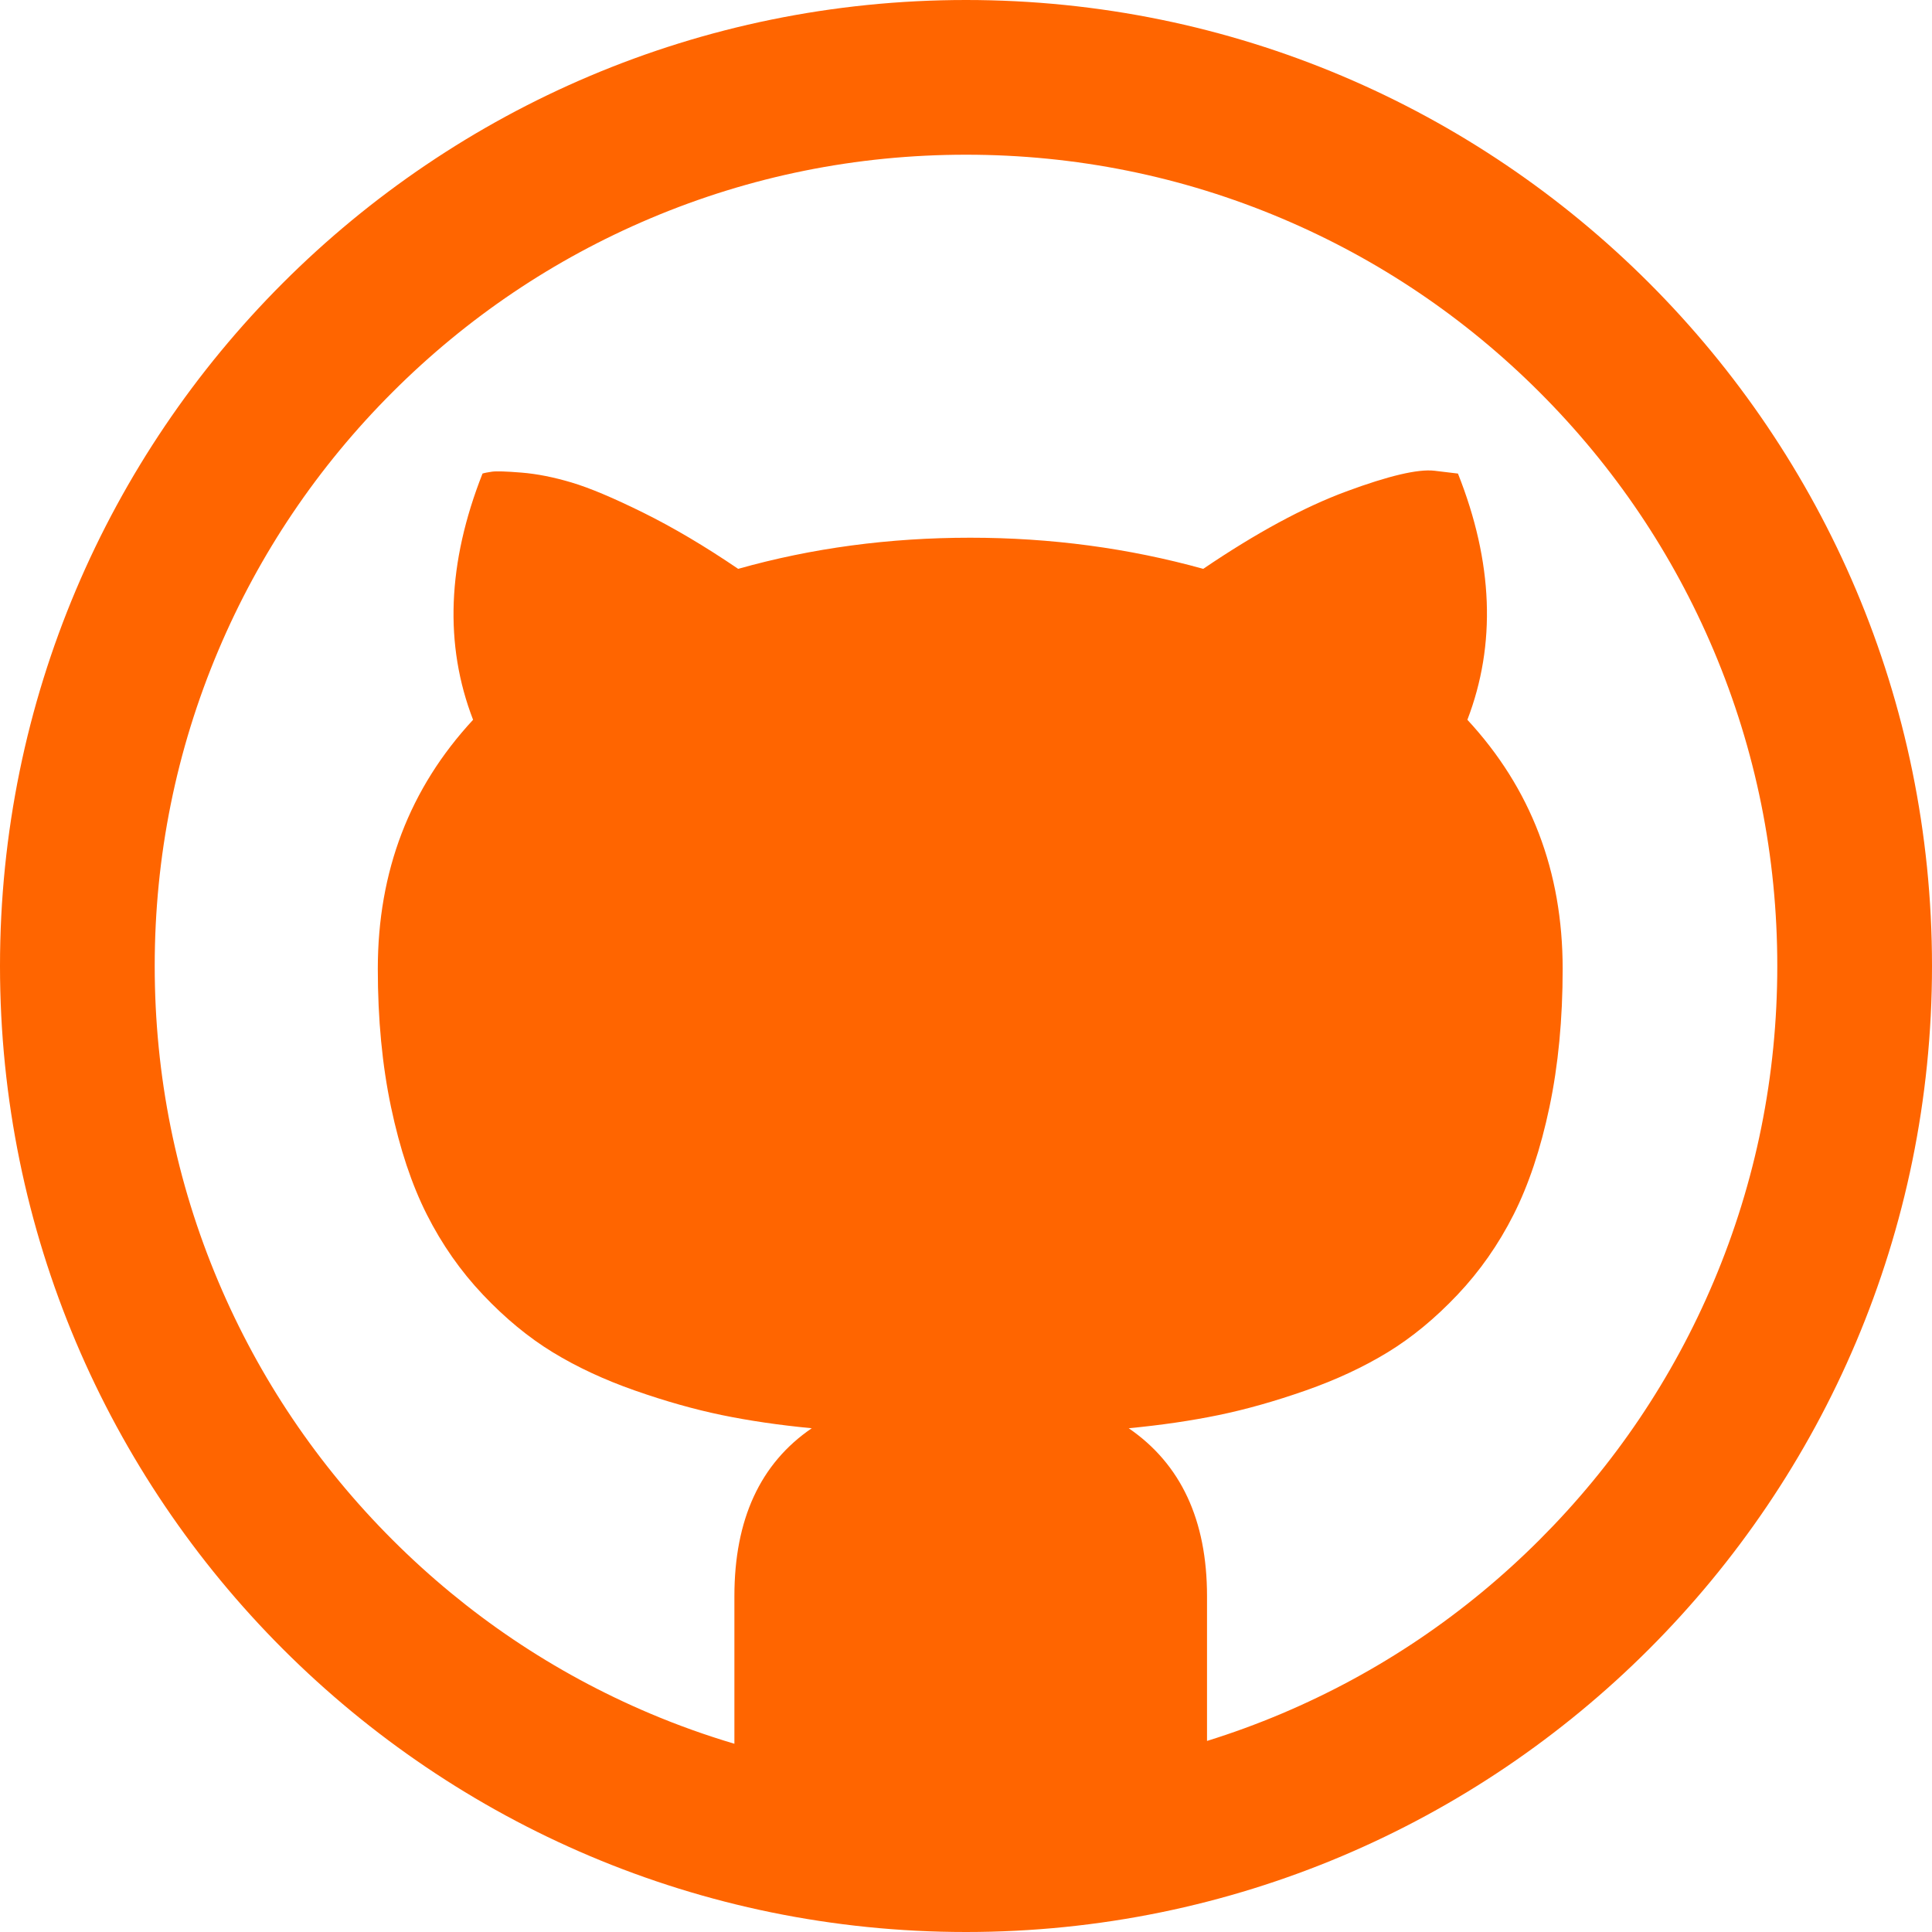
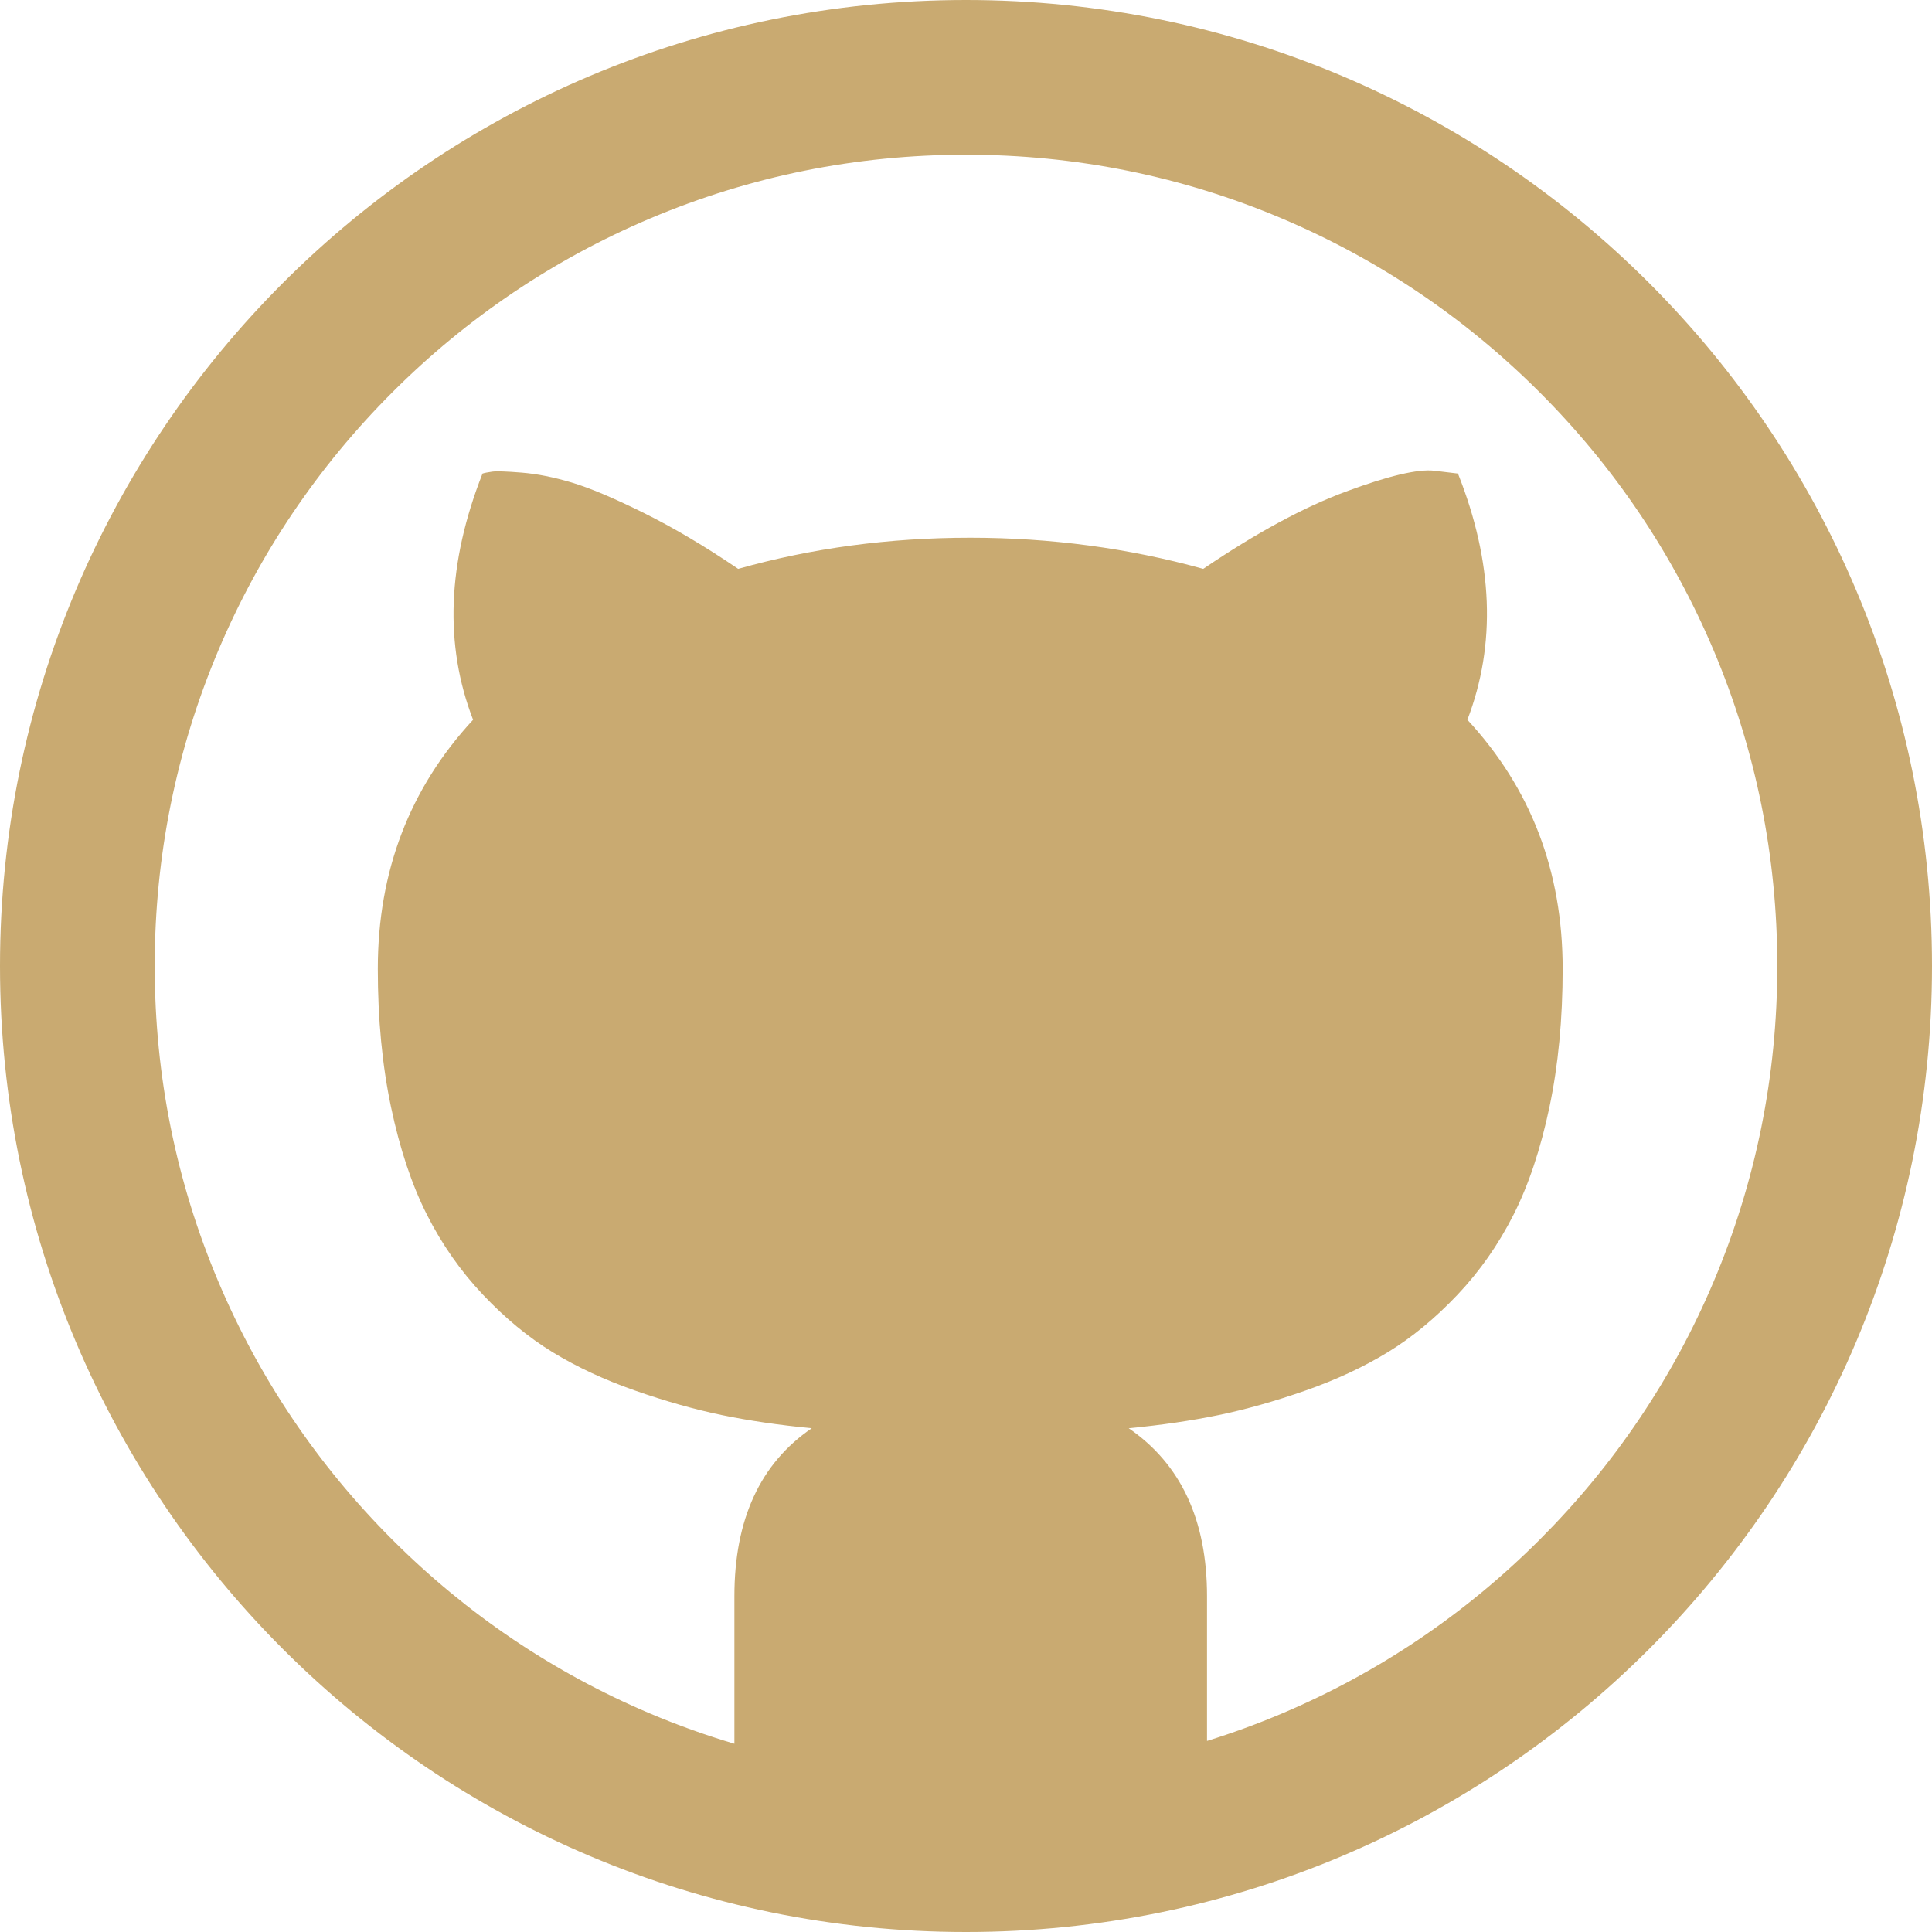
<svg xmlns="http://www.w3.org/2000/svg" version="1.1" id="Capa_1" x="0px" y="0px" width="512px" height="512px" viewBox="0 0 512 512" style="enable-background:new 0 0 512 512;" xml:space="preserve">
  <g>
-     <path d="M256,0C114.615,0,0,114.615,0,256s114.615,256,256,256s256-114.615,256-256S397.385,0,256,0z M408.027,408.027   c-19.76,19.759-42.756,35.267-68.354,46.094c-6.502,2.75-13.105,5.164-19.801,7.246V423c0-20.167-6.916-35-20.75-44.5   c8.668-0.833,16.625-2,23.875-3.5s14.918-3.667,23-6.5c8.084-2.833,15.334-6.208,21.75-10.125c6.418-3.917,12.584-9,18.5-15.25   c5.918-6.25,10.875-13.333,14.875-21.25s7.168-17.417,9.5-28.5c2.334-11.083,3.5-23.292,3.5-36.625c0-25.833-8.416-47.833-25.25-66   c7.668-20,6.834-41.75-2.5-65.25l-6.25-0.75c-4.332-0.5-12.125,1.333-23.375,5.5s-23.875,11-37.875,20.5   c-19.832-5.5-40.416-8.25-61.749-8.25c-21.5,0-42,2.75-61.5,8.25c-8.833-6-17.208-10.958-25.125-14.875s-14.25-6.583-19-8   s-9.167-2.292-13.25-2.625s-6.708-0.417-7.875-0.25s-2,0.333-2.5,0.5c-9.333,23.667-10.167,45.417-2.5,65.25   c-16.833,18.167-25.25,40.167-25.25,66c0,13.333,1.167,25.542,3.5,36.625s5.5,20.583,9.5,28.5s8.958,15,14.875,21.25   s12.083,11.333,18.5,15.25s13.667,7.292,21.75,10.125s15.75,5,23,6.5s15.208,2.667,23.875,3.5c-13.667,9.333-20.5,24.167-20.5,44.5   v39.115c-7.549-2.247-14.99-4.902-22.3-7.994c-25.597-10.827-48.594-26.335-68.353-46.094   c-19.758-19.758-35.267-42.756-46.093-68.354C46.679,313.195,41,285.043,41,256s5.679-57.195,16.879-83.675   c10.827-25.597,26.335-48.594,46.093-68.353c19.758-19.759,42.756-35.267,68.353-46.093C198.805,46.679,226.957,41,256,41   s57.195,5.679,83.676,16.879c25.598,10.827,48.594,26.335,68.354,46.093c19.758,19.758,35.266,42.756,46.092,68.353   C465.32,198.805,471,226.957,471,256s-5.68,57.195-16.879,83.675C443.295,365.271,427.785,388.27,408.027,408.027z" fill="#ff6500" />
+     <path d="M256,0C114.615,0,0,114.615,0,256s114.615,256,256,256s256-114.615,256-256S397.385,0,256,0z M408.027,408.027   c-19.76,19.759-42.756,35.267-68.354,46.094c-6.502,2.75-13.105,5.164-19.801,7.246V423c0-20.167-6.916-35-20.75-44.5   c8.668-0.833,16.625-2,23.875-3.5s14.918-3.667,23-6.5c8.084-2.833,15.334-6.208,21.75-10.125c6.418-3.917,12.584-9,18.5-15.25   c5.918-6.25,10.875-13.333,14.875-21.25s7.168-17.417,9.5-28.5c2.334-11.083,3.5-23.292,3.5-36.625c0-25.833-8.416-47.833-25.25-66   c7.668-20,6.834-41.75-2.5-65.25l-6.25-0.75c-4.332-0.5-12.125,1.333-23.375,5.5s-23.875,11-37.875,20.5   c-19.832-5.5-40.416-8.25-61.749-8.25c-21.5,0-42,2.75-61.5,8.25c-8.833-6-17.208-10.958-25.125-14.875s-14.25-6.583-19-8   s-9.167-2.292-13.25-2.625s-6.708-0.417-7.875-0.25s-2,0.333-2.5,0.5c-9.333,23.667-10.167,45.417-2.5,65.25   c-16.833,18.167-25.25,40.167-25.25,66c0,13.333,1.167,25.542,3.5,36.625s5.5,20.583,9.5,28.5s8.958,15,14.875,21.25   s12.083,11.333,18.5,15.25s13.667,7.292,21.75,10.125s15.75,5,23,6.5s15.208,2.667,23.875,3.5c-13.667,9.333-20.5,24.167-20.5,44.5   v39.115c-7.549-2.247-14.99-4.902-22.3-7.994c-25.597-10.827-48.594-26.335-68.353-46.094   c-19.758-19.758-35.267-42.756-46.093-68.354C46.679,313.195,41,285.043,41,256s5.679-57.195,16.879-83.675   c10.827-25.597,26.335-48.594,46.093-68.353c19.758-19.759,42.756-35.267,68.353-46.093C198.805,46.679,226.957,41,256,41   s57.195,5.679,83.676,16.879c25.598,10.827,48.594,26.335,68.354,46.093c19.758,19.758,35.266,42.756,46.092,68.353   C465.32,198.805,471,226.957,471,256s-5.68,57.195-16.879,83.675C443.295,365.271,427.785,388.27,408.027,408.027z" fill="#c9aa71" />
  </g>
  <g>
</g>
  <g>
</g>
  <g>
</g>
  <g>
</g>
  <g>
</g>
  <g>
</g>
  <g>
</g>
  <g>
</g>
  <g>
</g>
  <g>
</g>
  <g>
</g>
  <g>
</g>
  <g>
</g>
  <g>
</g>
  <g>
</g>
</svg>
